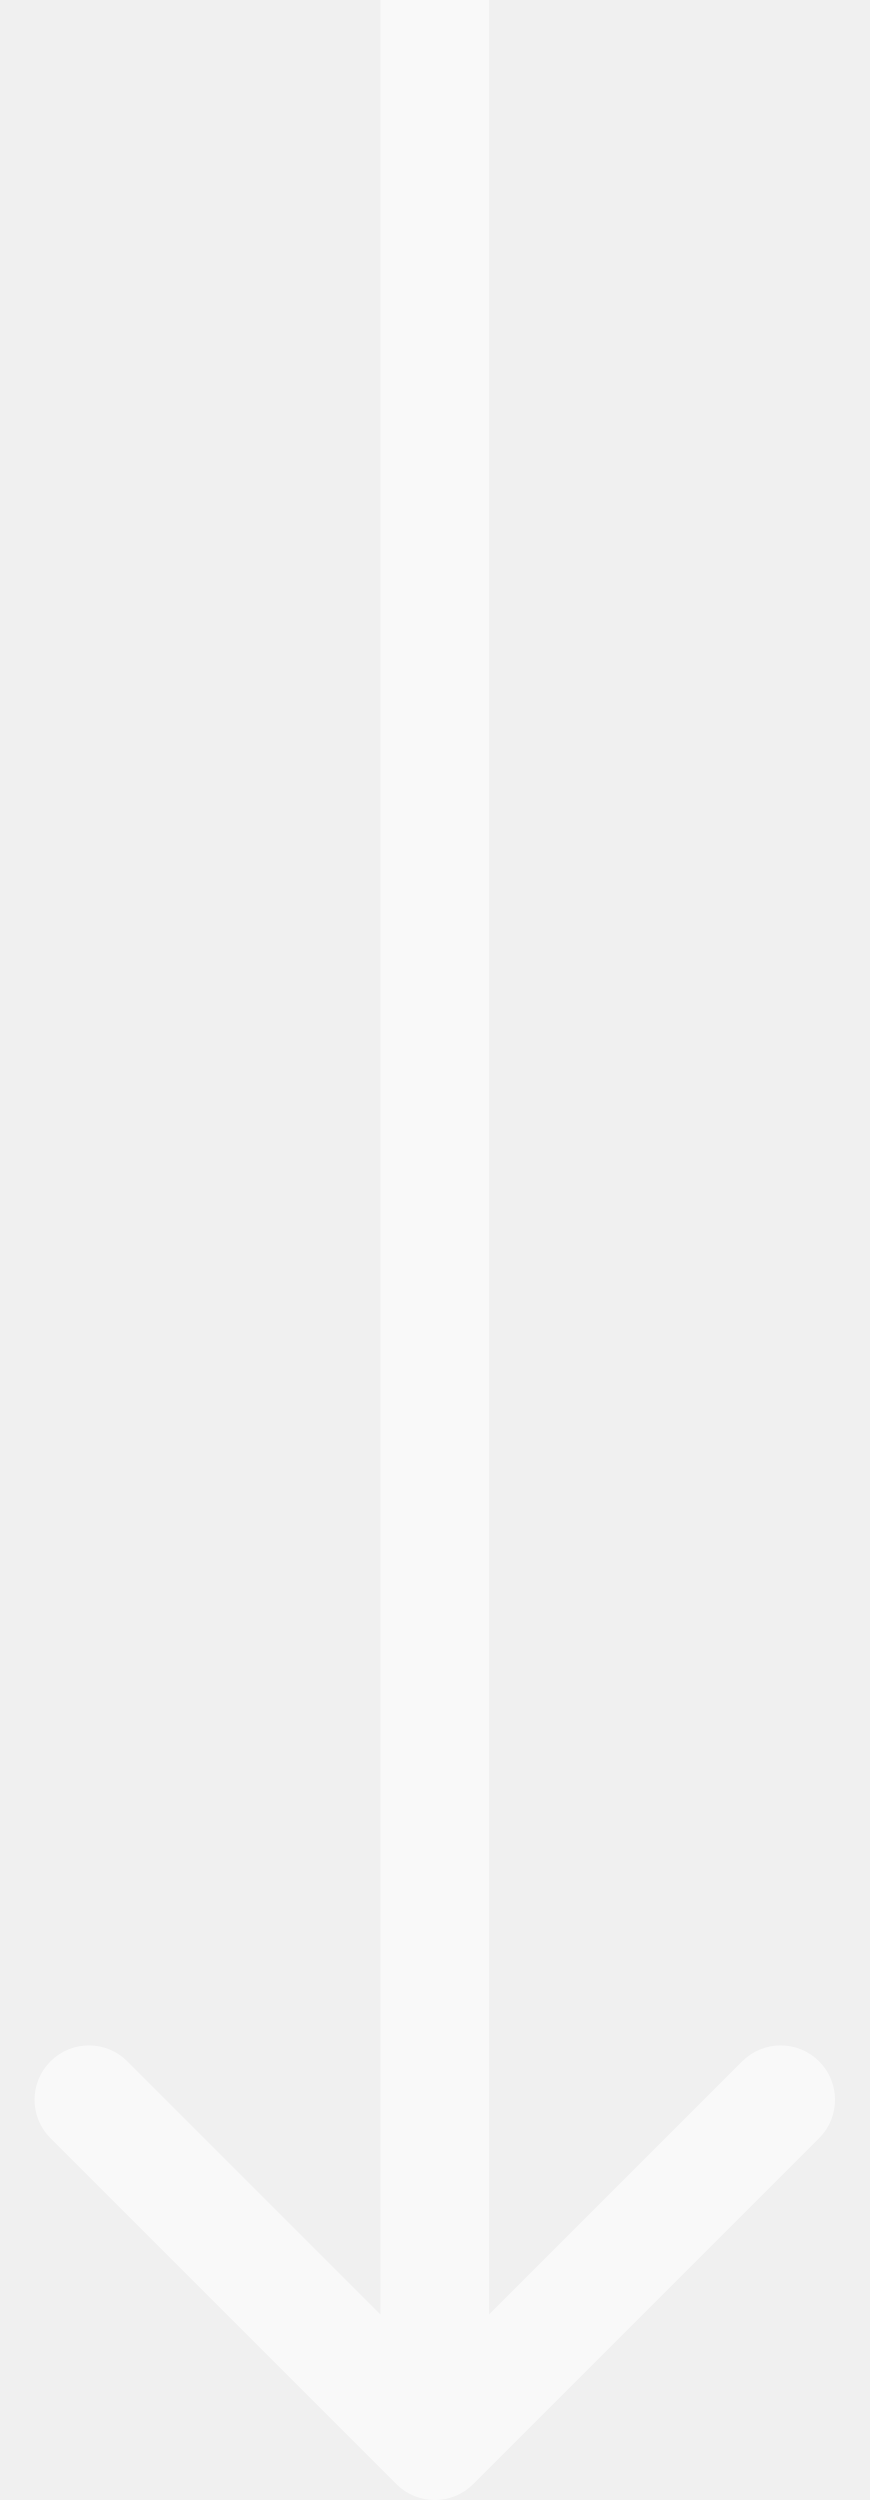
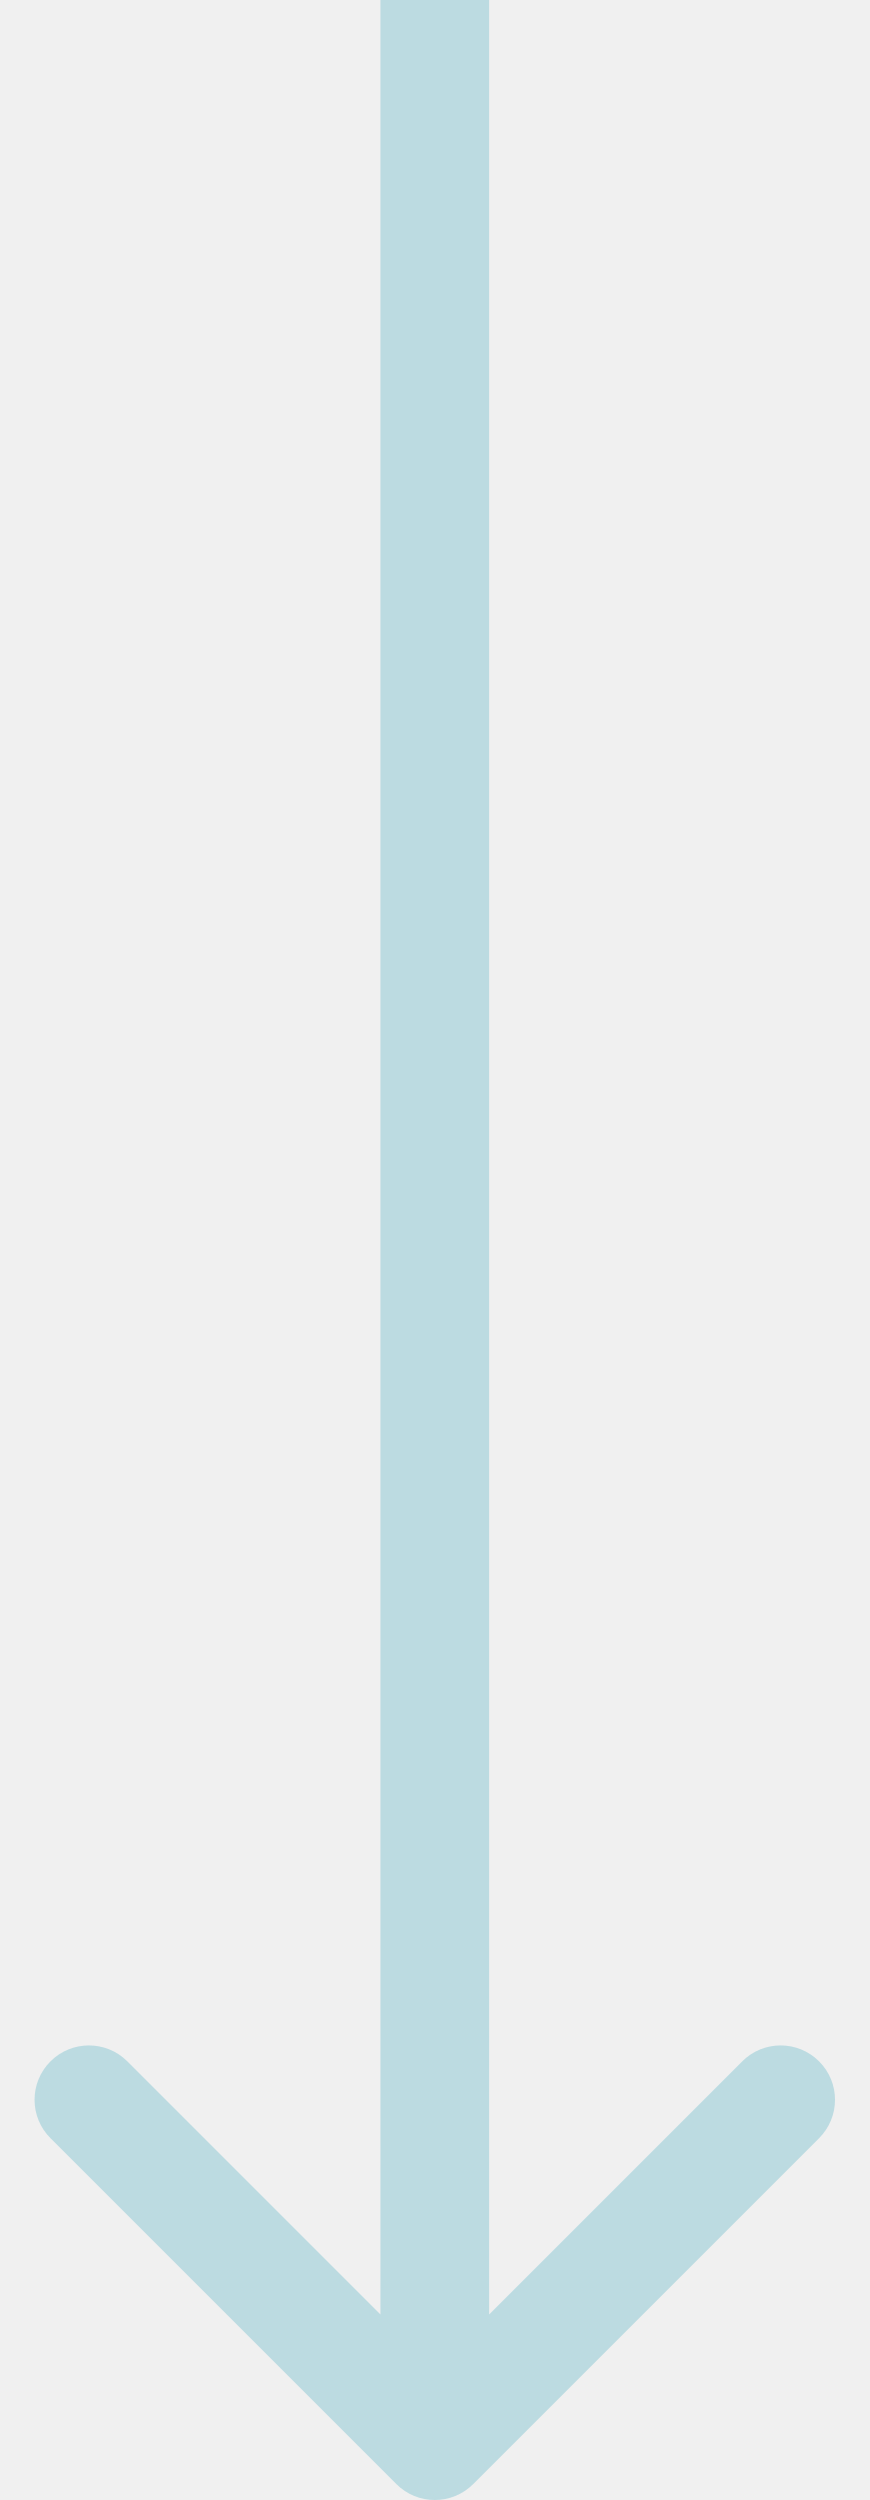
<svg xmlns="http://www.w3.org/2000/svg" width="16" height="46" viewBox="0 0 16 46" fill="none">
-   <path d="M7.293 45.707C7.683 46.098 8.317 46.098 8.707 45.707L15.071 39.343C15.462 38.953 15.462 38.319 15.071 37.929C14.681 37.538 14.047 37.538 13.657 37.929L8 43.586L2.343 37.929C1.953 37.538 1.319 37.538 0.929 37.929C0.538 38.319 0.538 38.953 0.929 39.343L7.293 45.707ZM7 1.02965e-07L7 45L9 45L9 -1.02965e-07L7 1.02965e-07Z" fill="white" fill-opacity="0.61" />
+   <path d="M7.293 45.707C7.683 46.098 8.317 46.098 8.707 45.707L15.071 39.343C15.462 38.953 15.462 38.319 15.071 37.929C14.681 37.538 14.047 37.538 13.657 37.929L8 43.586L2.343 37.929C1.953 37.538 1.319 37.538 0.929 37.929C0.538 38.319 0.538 38.953 0.929 39.343L7.293 45.707ZM7 1.02965e-07L7 45L9 45L9 -1.02965e-07L7 1.02965e-07Z" fill="#9CCFD9" fill-opacity="0.61" />
</svg>
